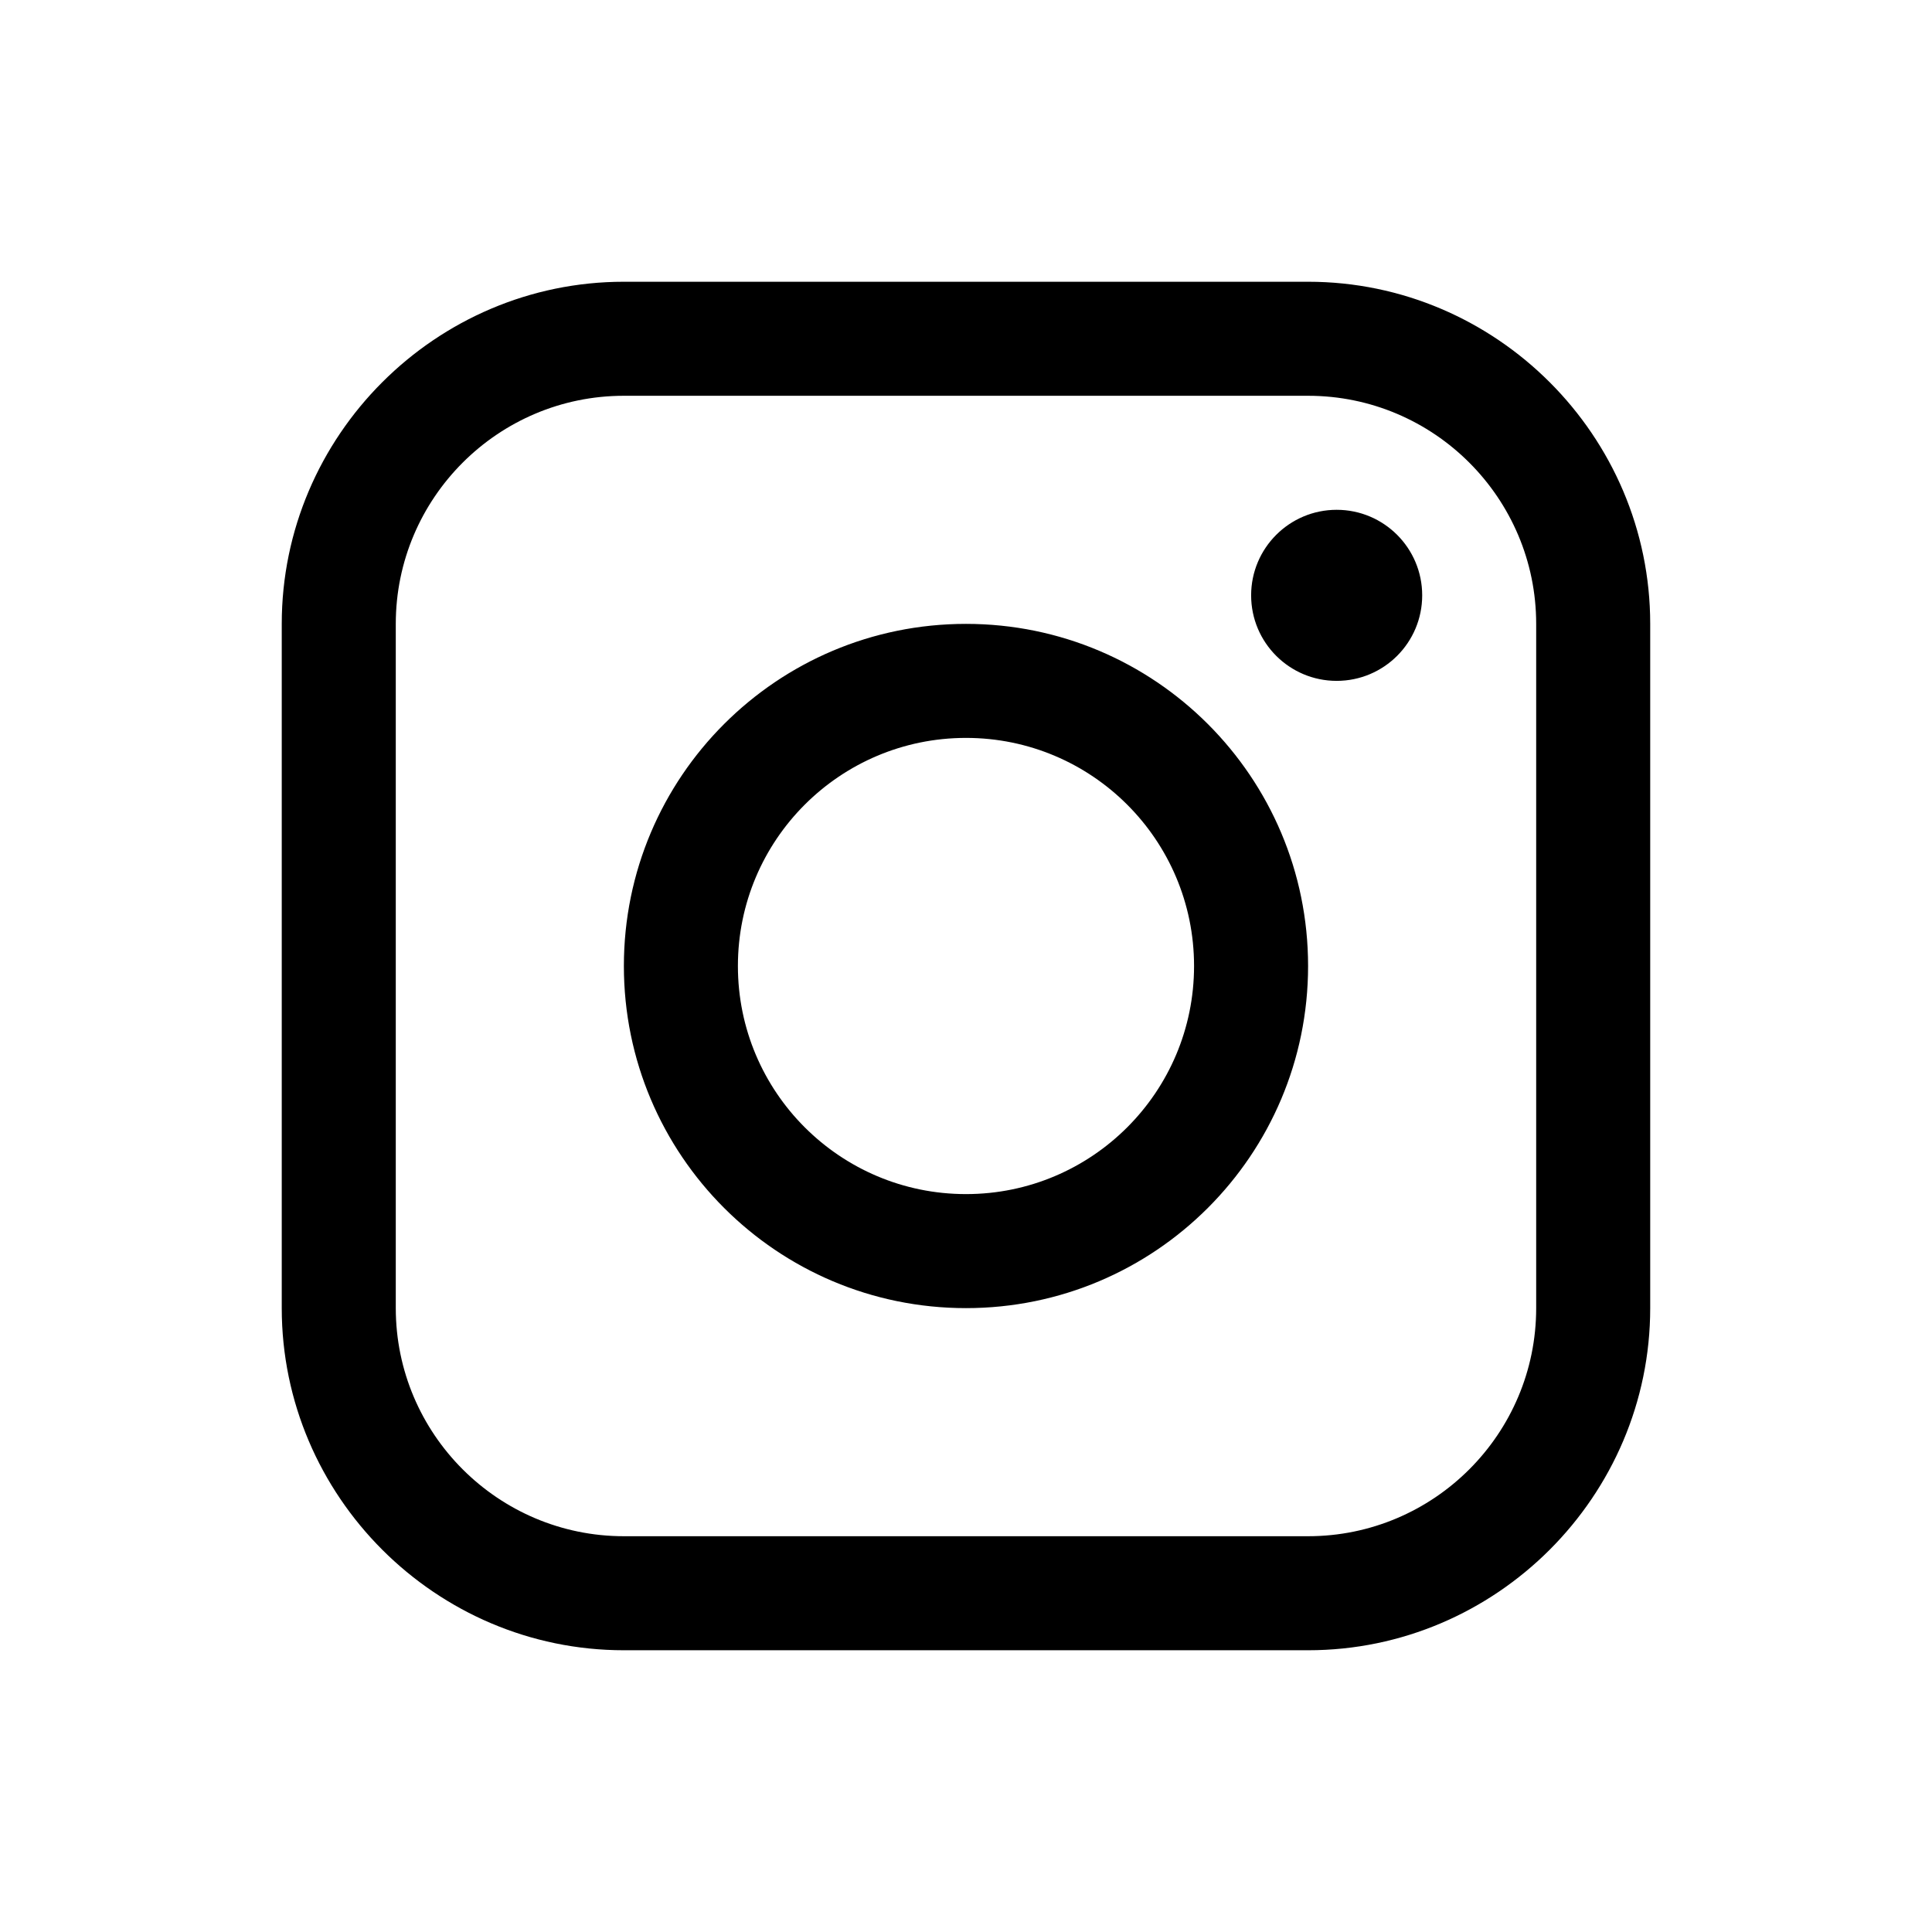
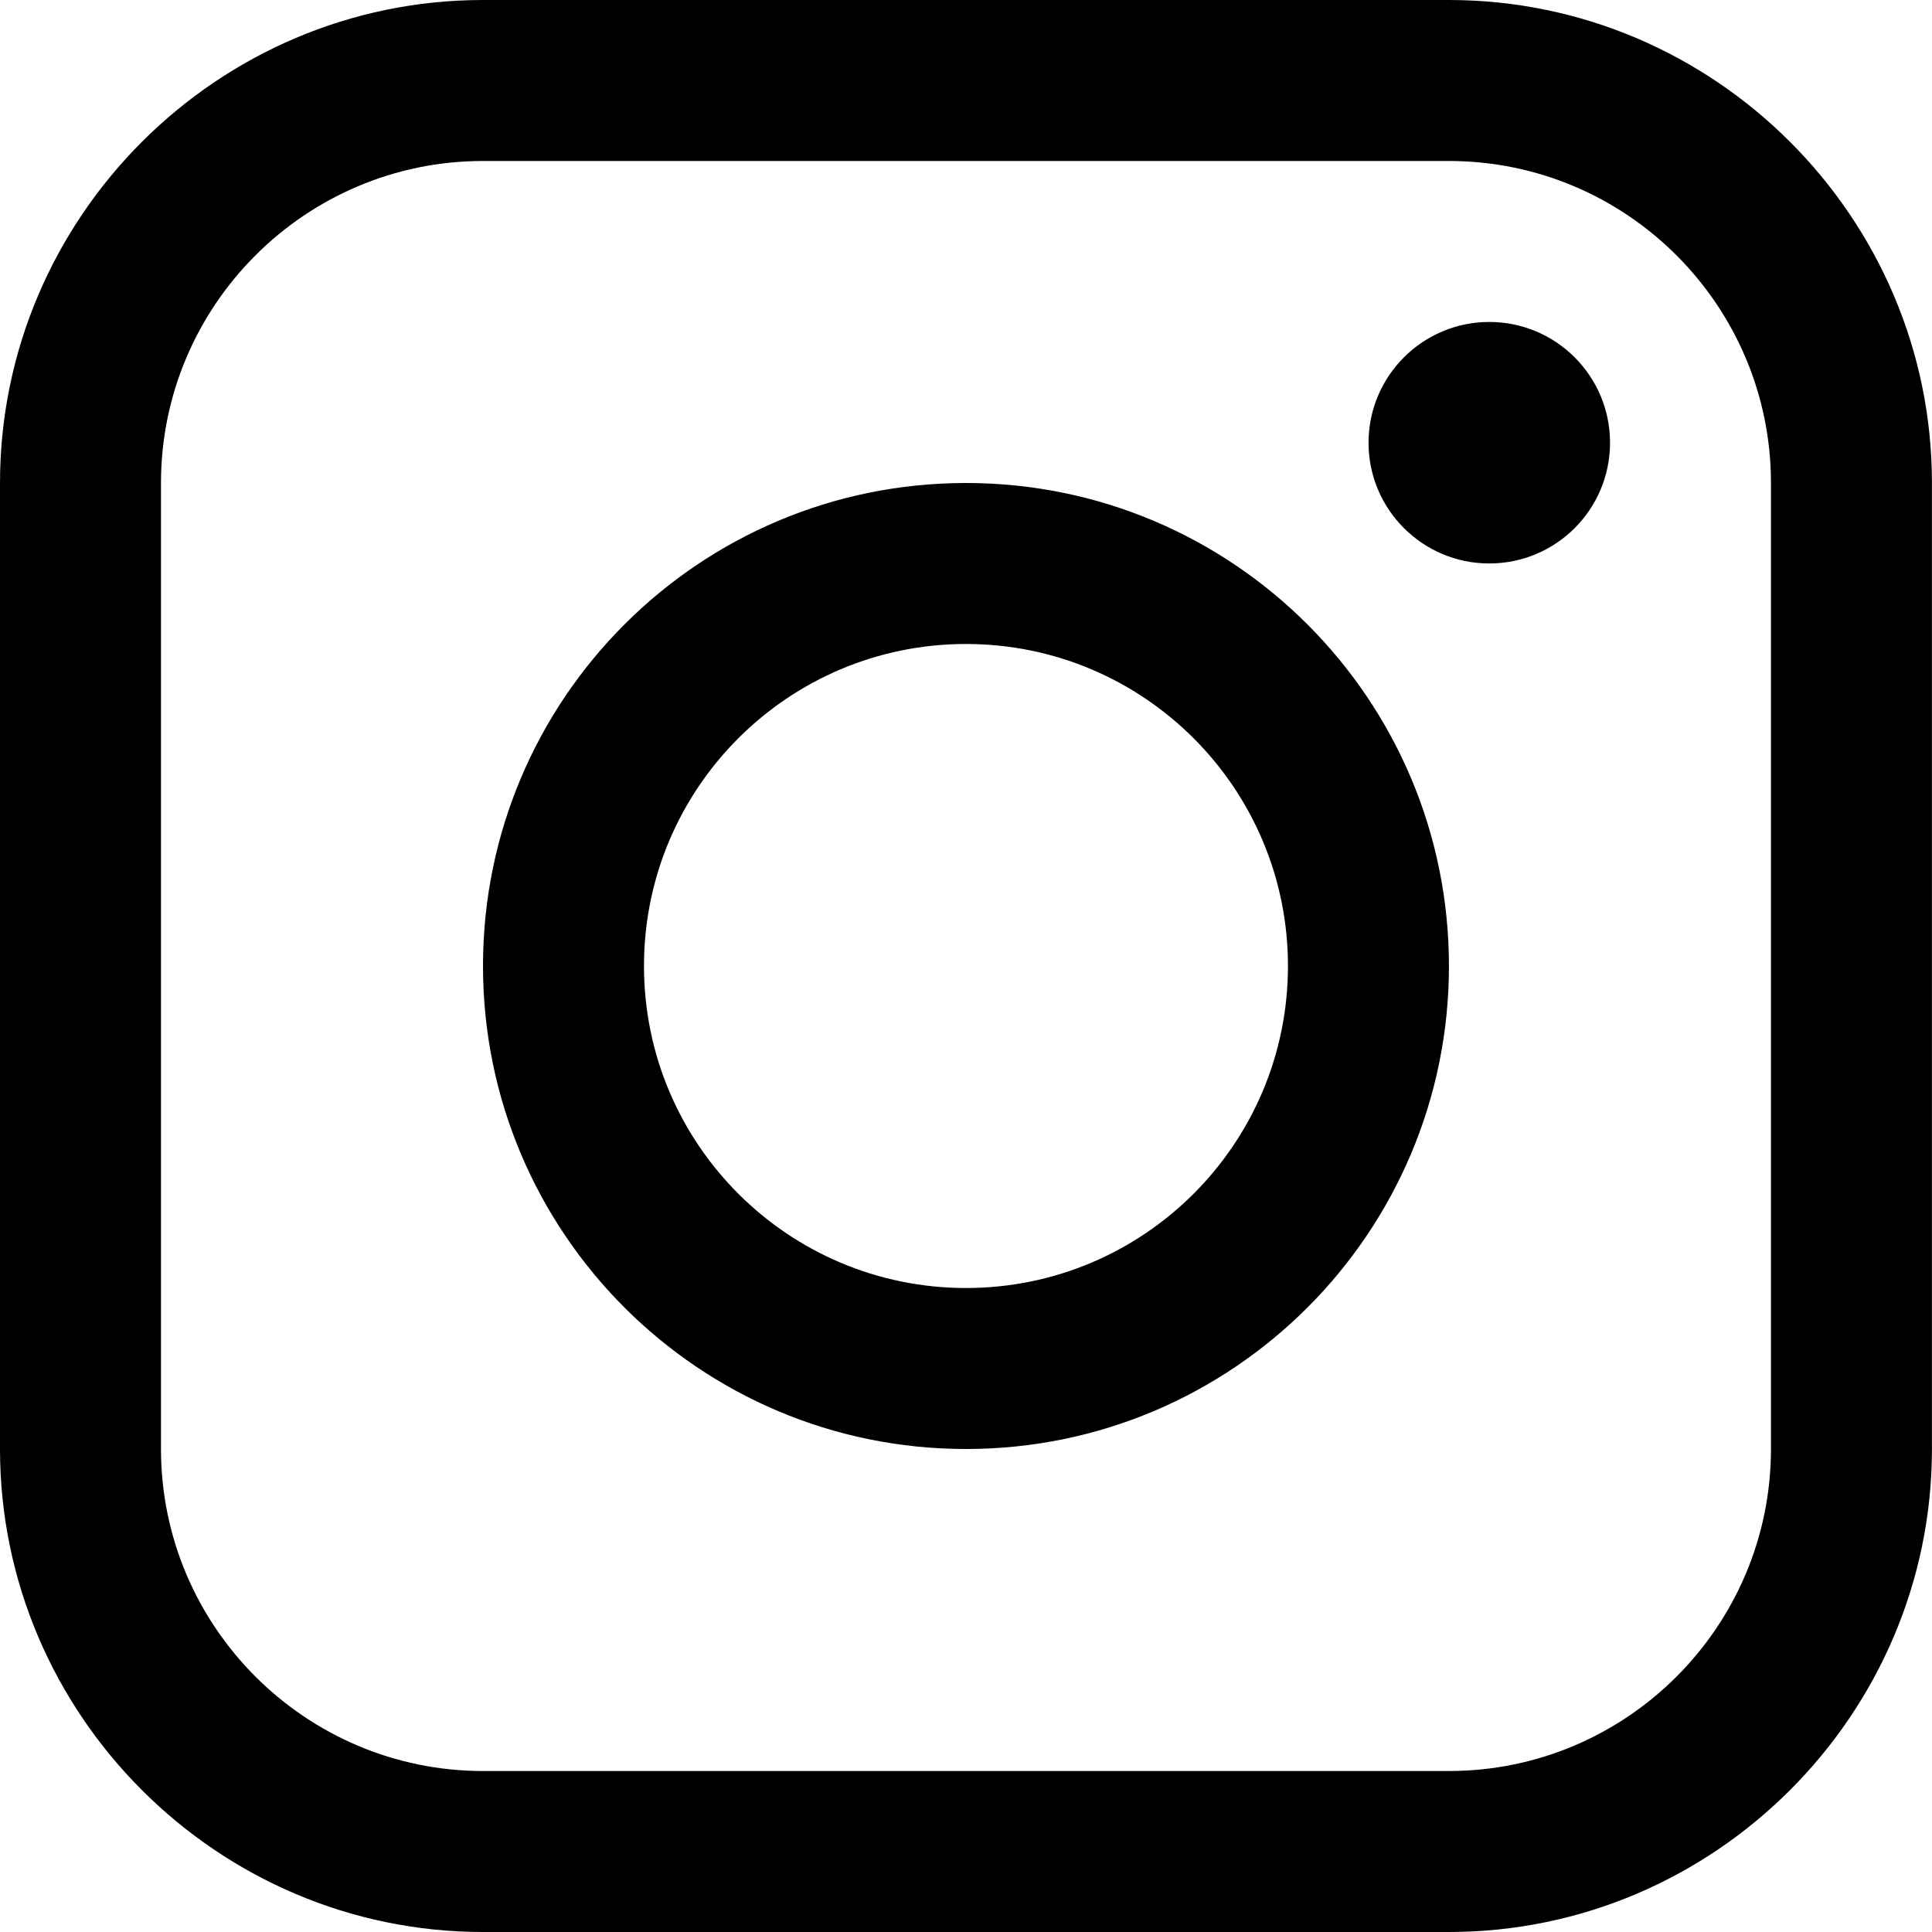
- <svg xmlns="http://www.w3.org/2000/svg" viewBox="0 0 48 48" fill="none">
+ <svg xmlns="http://www.w3.org/2000/svg" fill="none" viewBox="7 7 34 34">
  <path fill-rule="evenodd" clip-rule="evenodd" d="M32.499 7H15.5C10.825 7 7 10.825 7 15.5V32.5C7 37.173 10.825 41 15.5 41H32.499C37.174 41 40.999 37.173 40.999 32.5V15.5C40.999 10.825 37.174 7 32.499 7ZM38.166 32.5C38.166 35.624 35.625 38.167 32.499 38.167H15.5C12.376 38.167 9.833 35.624 9.833 32.5V15.5C9.833 12.375 12.376 9.833 15.5 9.833H32.499C35.625 9.833 38.166 12.375 38.166 15.5V32.5ZM33.209 16.916C34.383 16.916 35.334 15.965 35.334 14.791C35.334 13.618 34.383 12.666 33.209 12.666C32.036 12.666 31.084 13.618 31.084 14.791C31.084 15.965 32.036 16.916 33.209 16.916ZM15.5 24C15.5 19.305 19.304 15.5 24 15.5C28.694 15.5 32.499 19.305 32.499 24C32.499 28.693 28.694 32.5 24 32.5C19.304 32.5 15.5 28.693 15.5 24ZM18.333 24C18.333 27.13 20.87 29.667 24 29.667C27.129 29.667 29.666 27.13 29.666 24C29.666 20.87 27.129 18.333 24 18.333C20.87 18.333 18.333 20.87 18.333 24Z" fill="currentColor" />
</svg>
